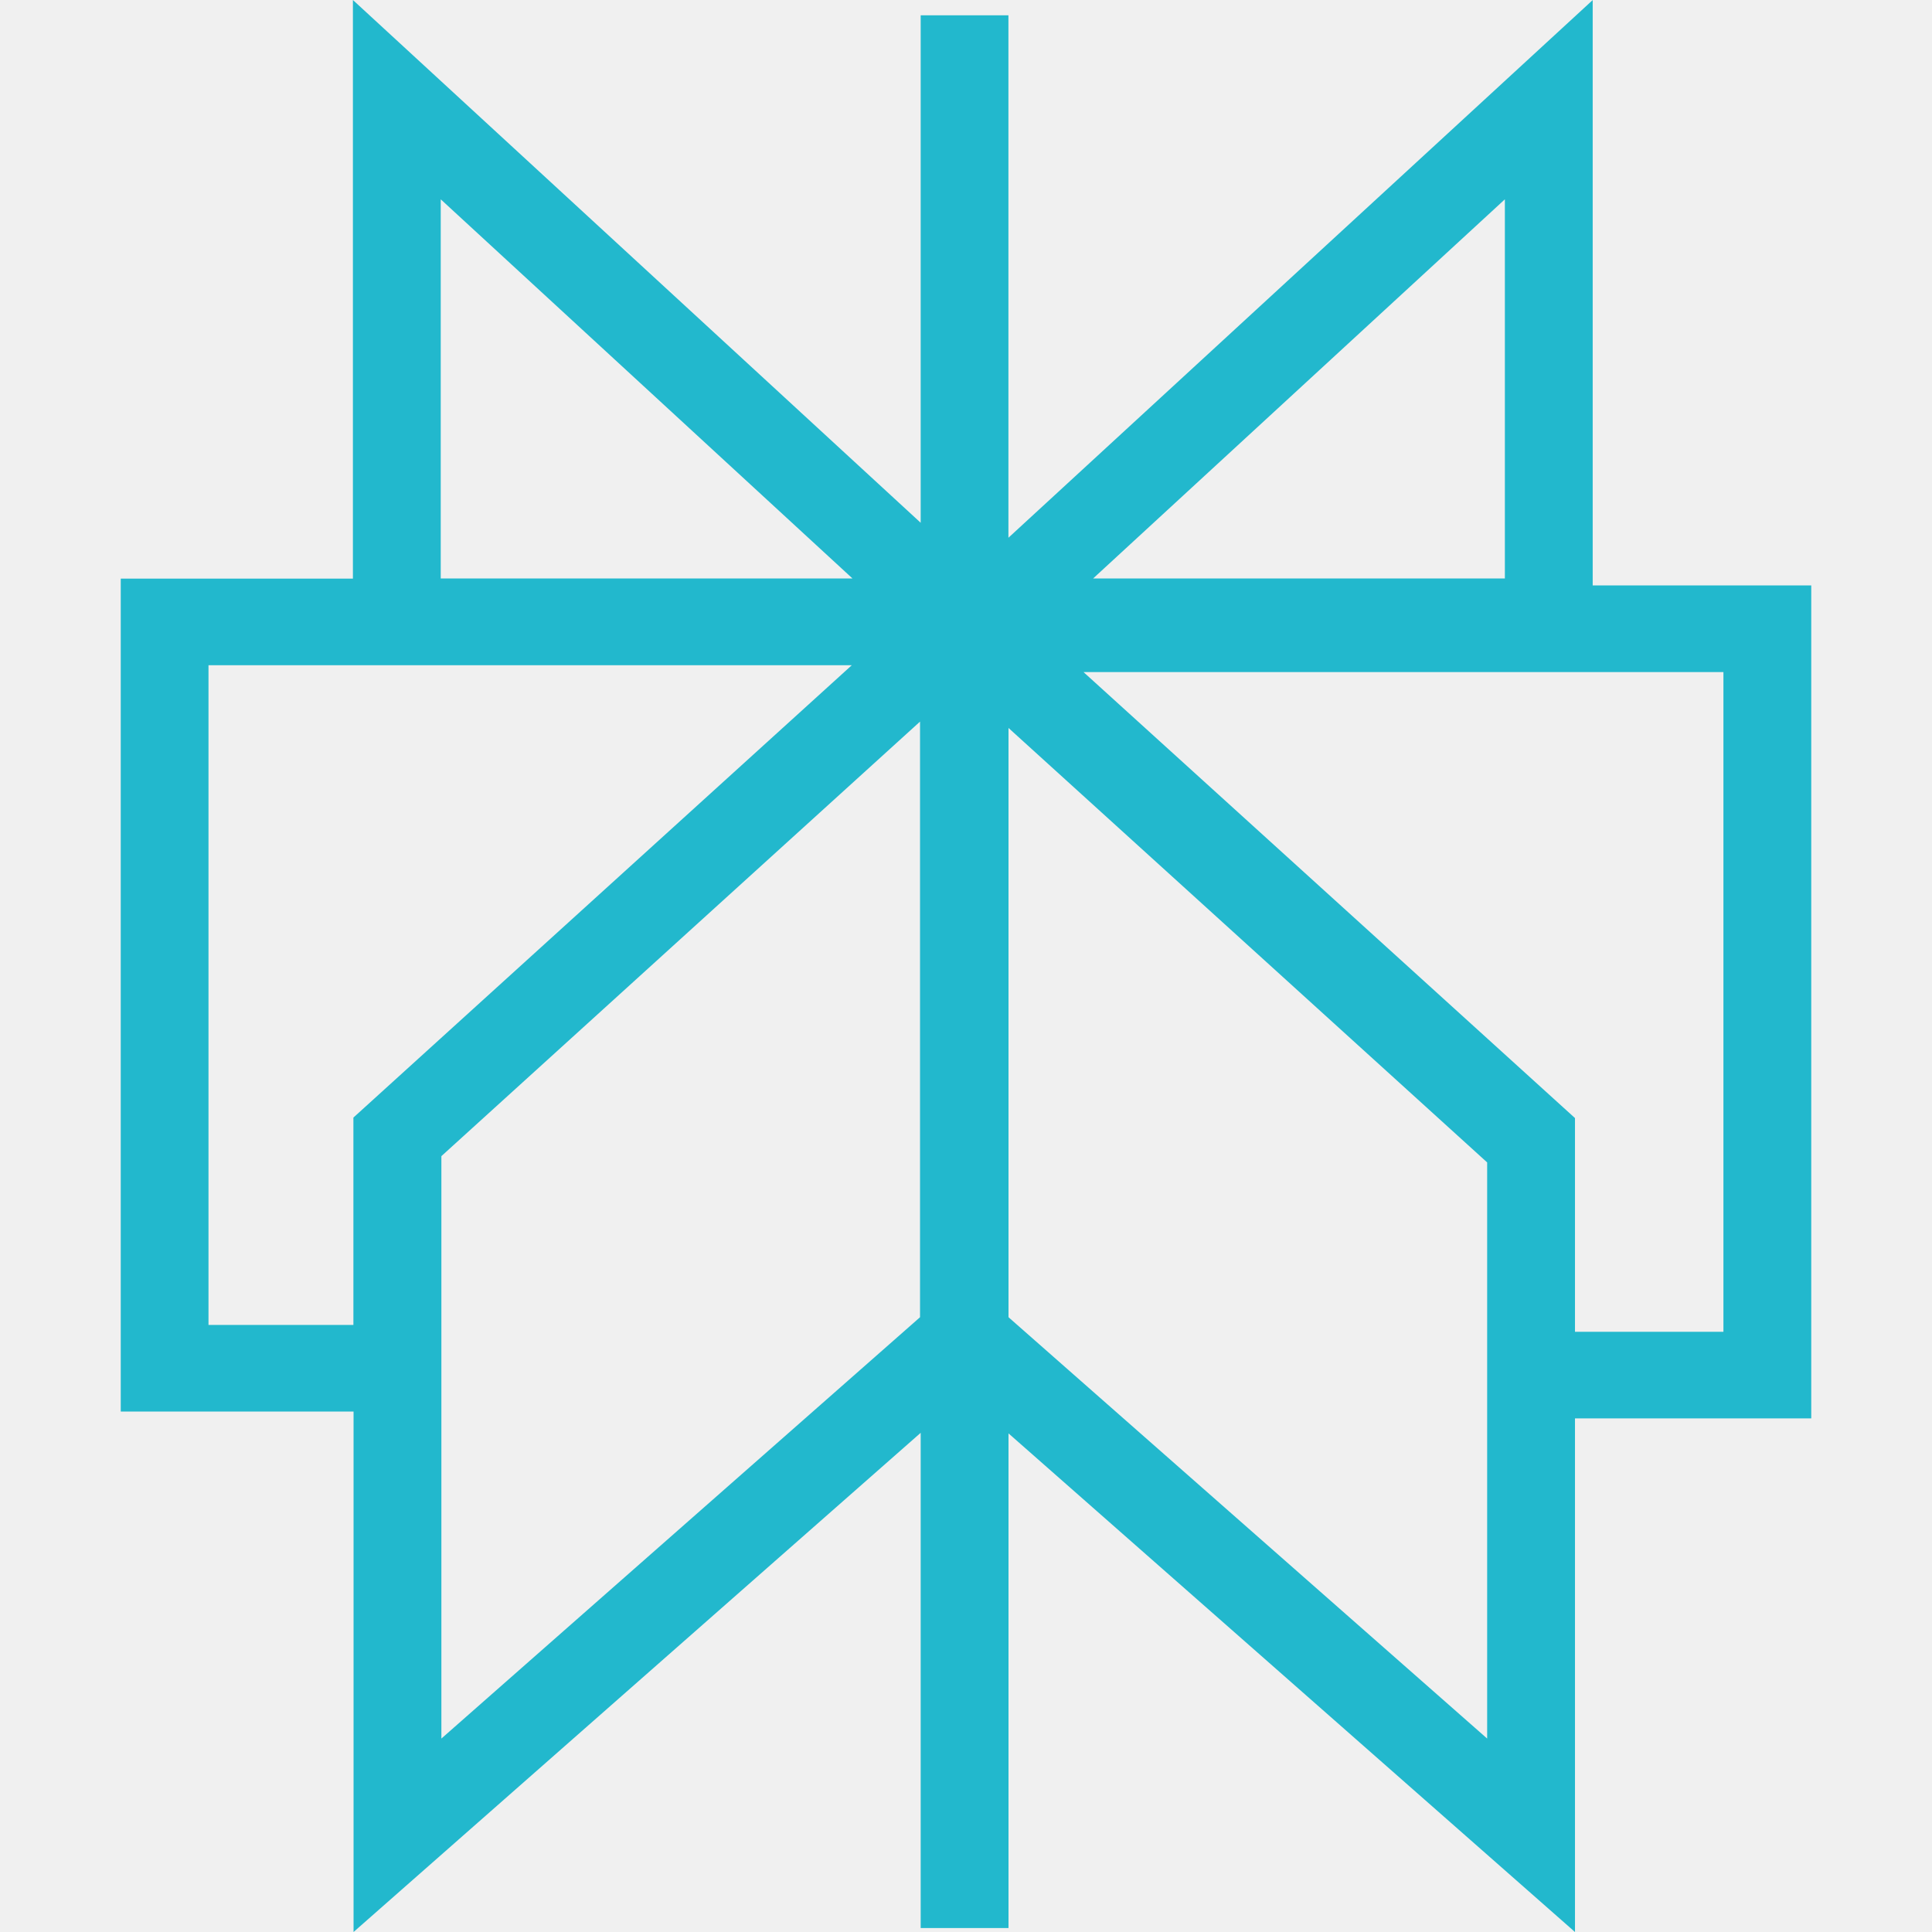
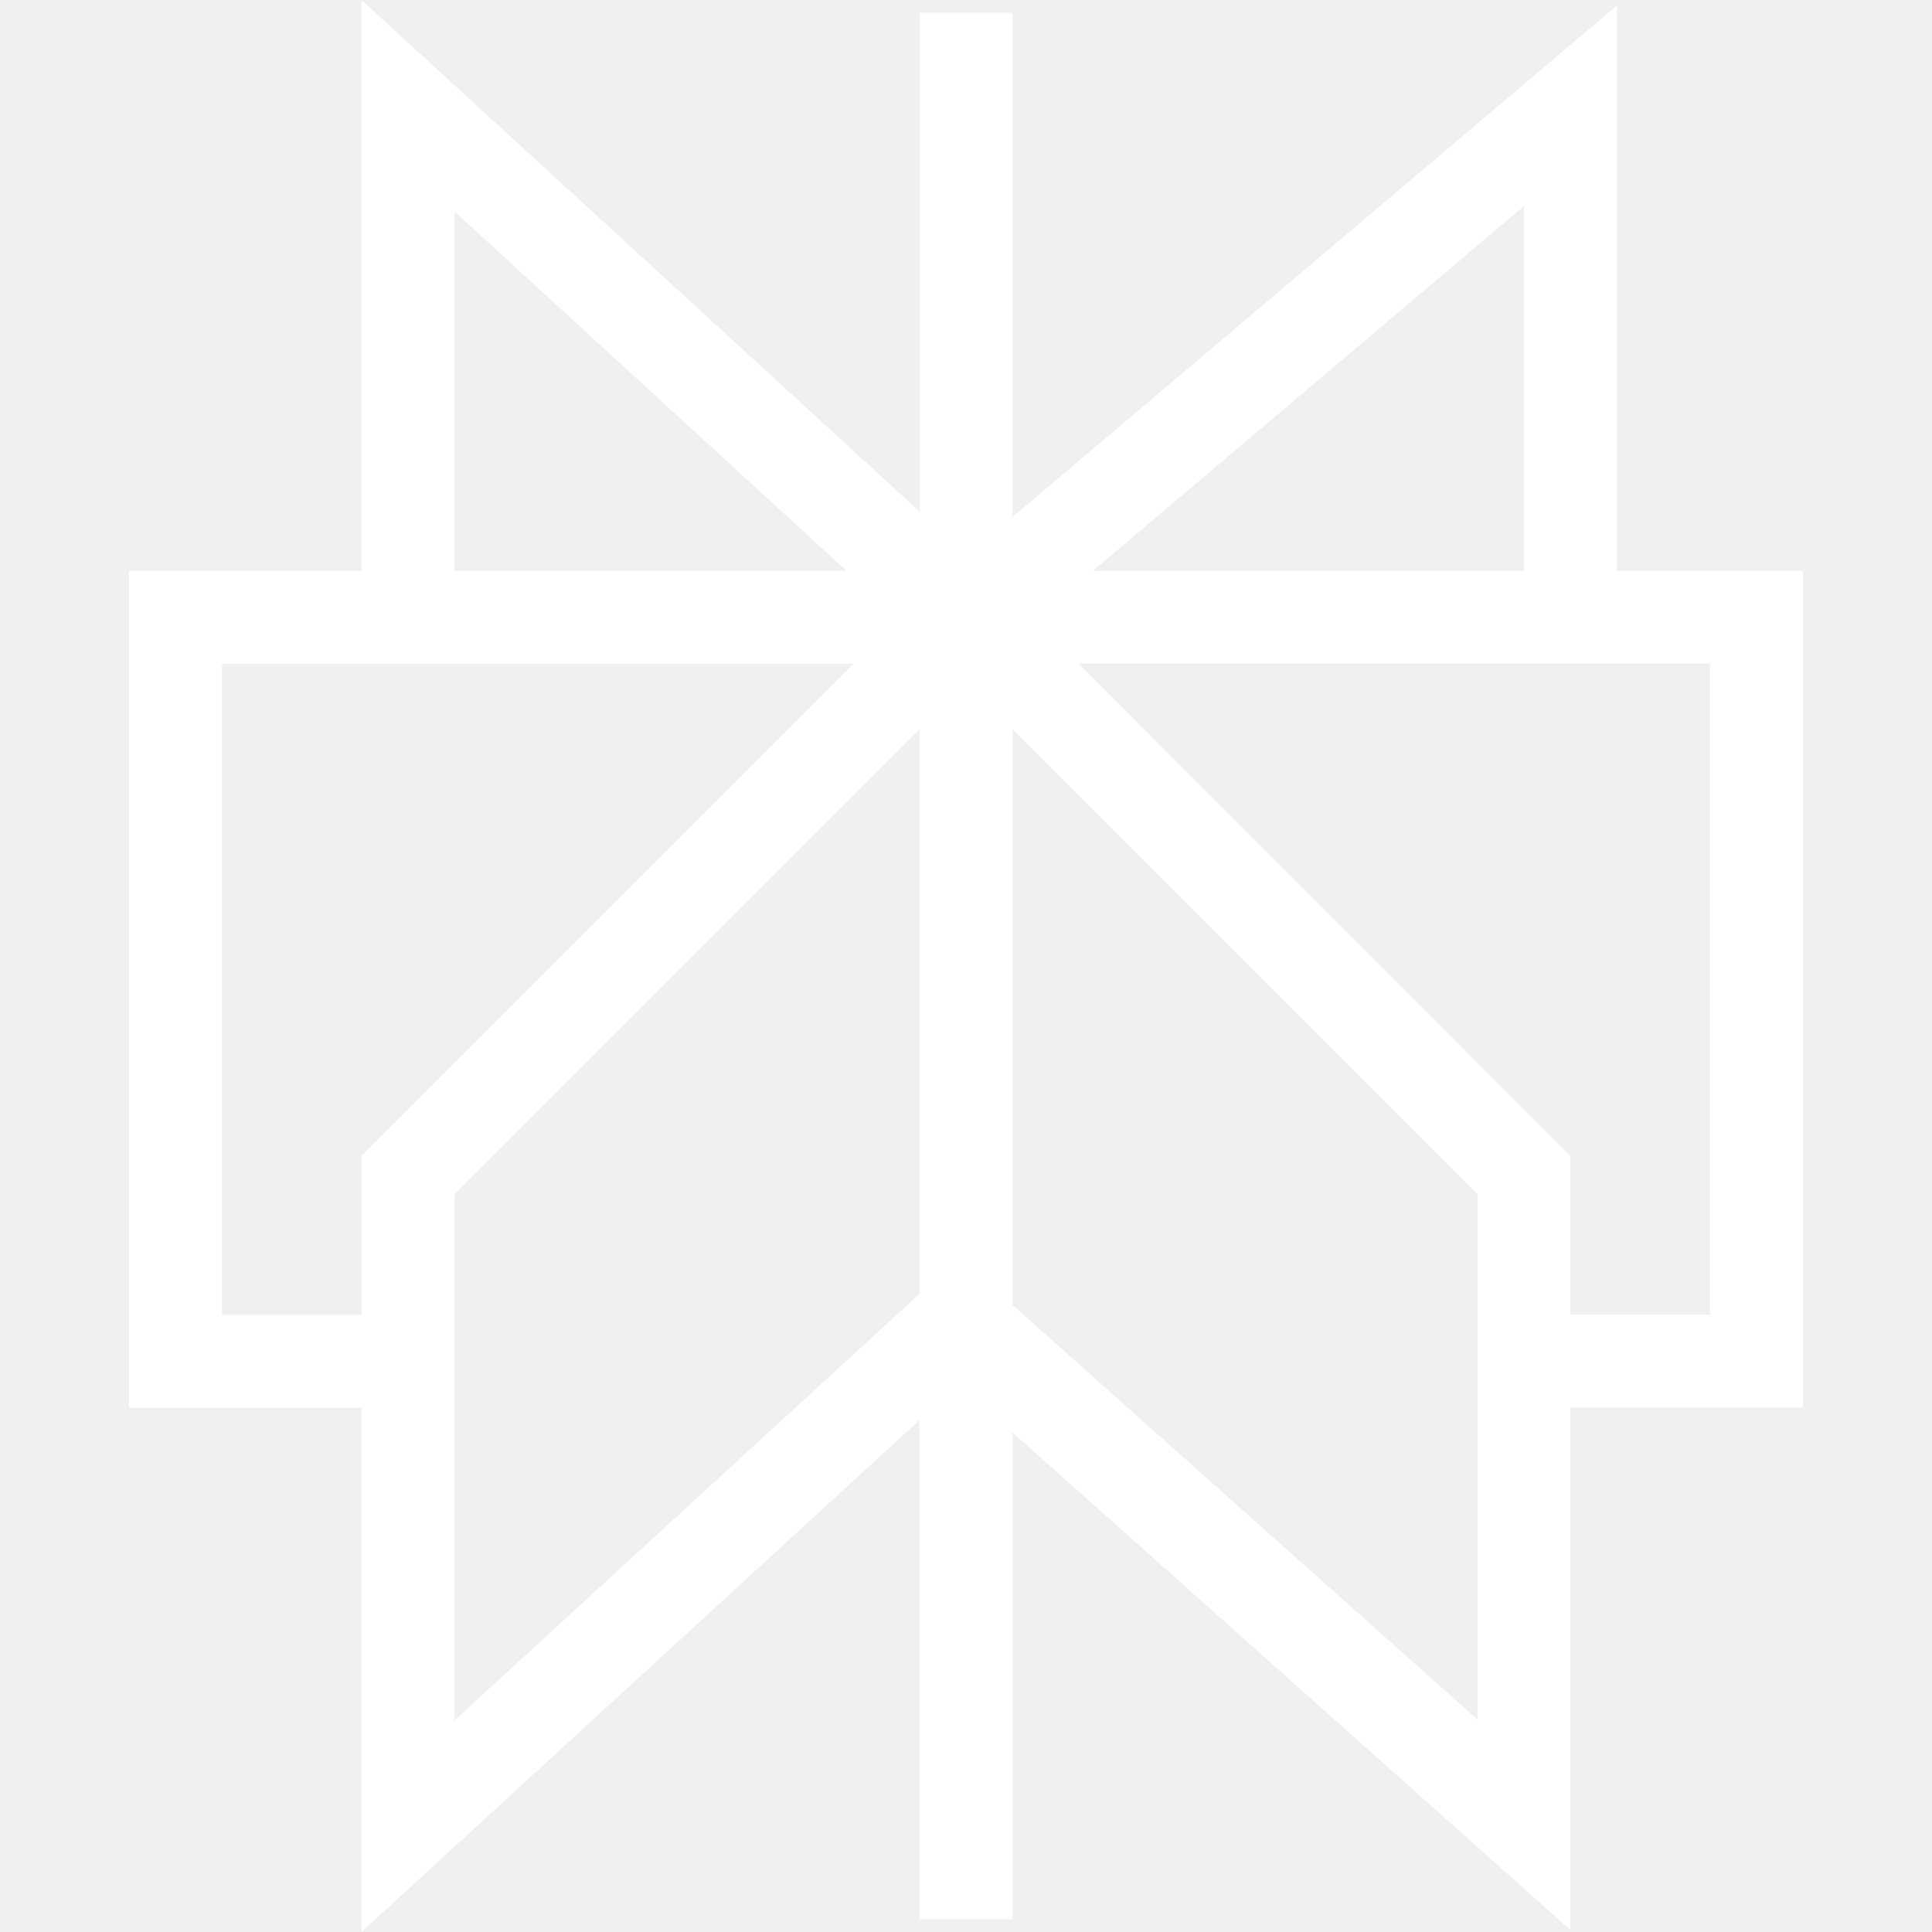
- <svg xmlns="http://www.w3.org/2000/svg" height="1em" style="flex:none;line-height:1" viewBox="0 0 24 24" width="1em">
-   <path d="M19.785 0v7.272H22.5V17.62h-2.935V24l-7.037-6.194v6.145h-1.091v-6.152L4.392 24v-6.465H1.5V7.188h2.884V0l7.053 6.494V.19h1.09v6.49L19.786 0zm-7.257 9.044v7.319l5.946 5.234V14.44l-5.946-5.397zm-1.099-.08l-5.946 5.398v7.235l5.946-5.234V8.965zm8.136 7.58h1.844V8.349H13.46l6.105 5.54v2.655zm-8.982-8.28H2.59v8.195h1.8v-2.576l6.192-5.62zM5.475 2.476v4.71h5.115l-5.115-4.71zm13.219 0l-5.115 4.71h5.115v-4.71z" fill="#22B8CD" fill-rule="nonzero" />
+ <svg xmlns="http://www.w3.org/2000/svg" fill="#ffffff" role="img" viewBox="0 0 24 24" width="24" height="24">
+   <path d="M22.398 7.09h-2.311V.068l-7.509 6.354V.158h-1.155v6.197L4.49 0v7.09H1.602v10.398h2.888V24l6.932-6.359v6.2h1.155v-6.047l6.932 6.181v-6.488h2.888V7.09zm-3.466-4.531v4.531h-5.355l5.355-4.531zm-13.286.068 4.869 4.463H5.646V2.626zM2.758 16.332V8.245h7.848l-6.115 6.115v1.972H2.758zm2.888 5.04v-3.885h0v-2.649l5.776-5.776v7.011l-5.776 5.299zm6.932-12.31 5.777 5.777v2.648h0v3.875l-5.777-5.151V9.063zm8.664 7.269h-1.733v-1.971l-6.115-6.117h7.848v8.087z" />
</svg>
